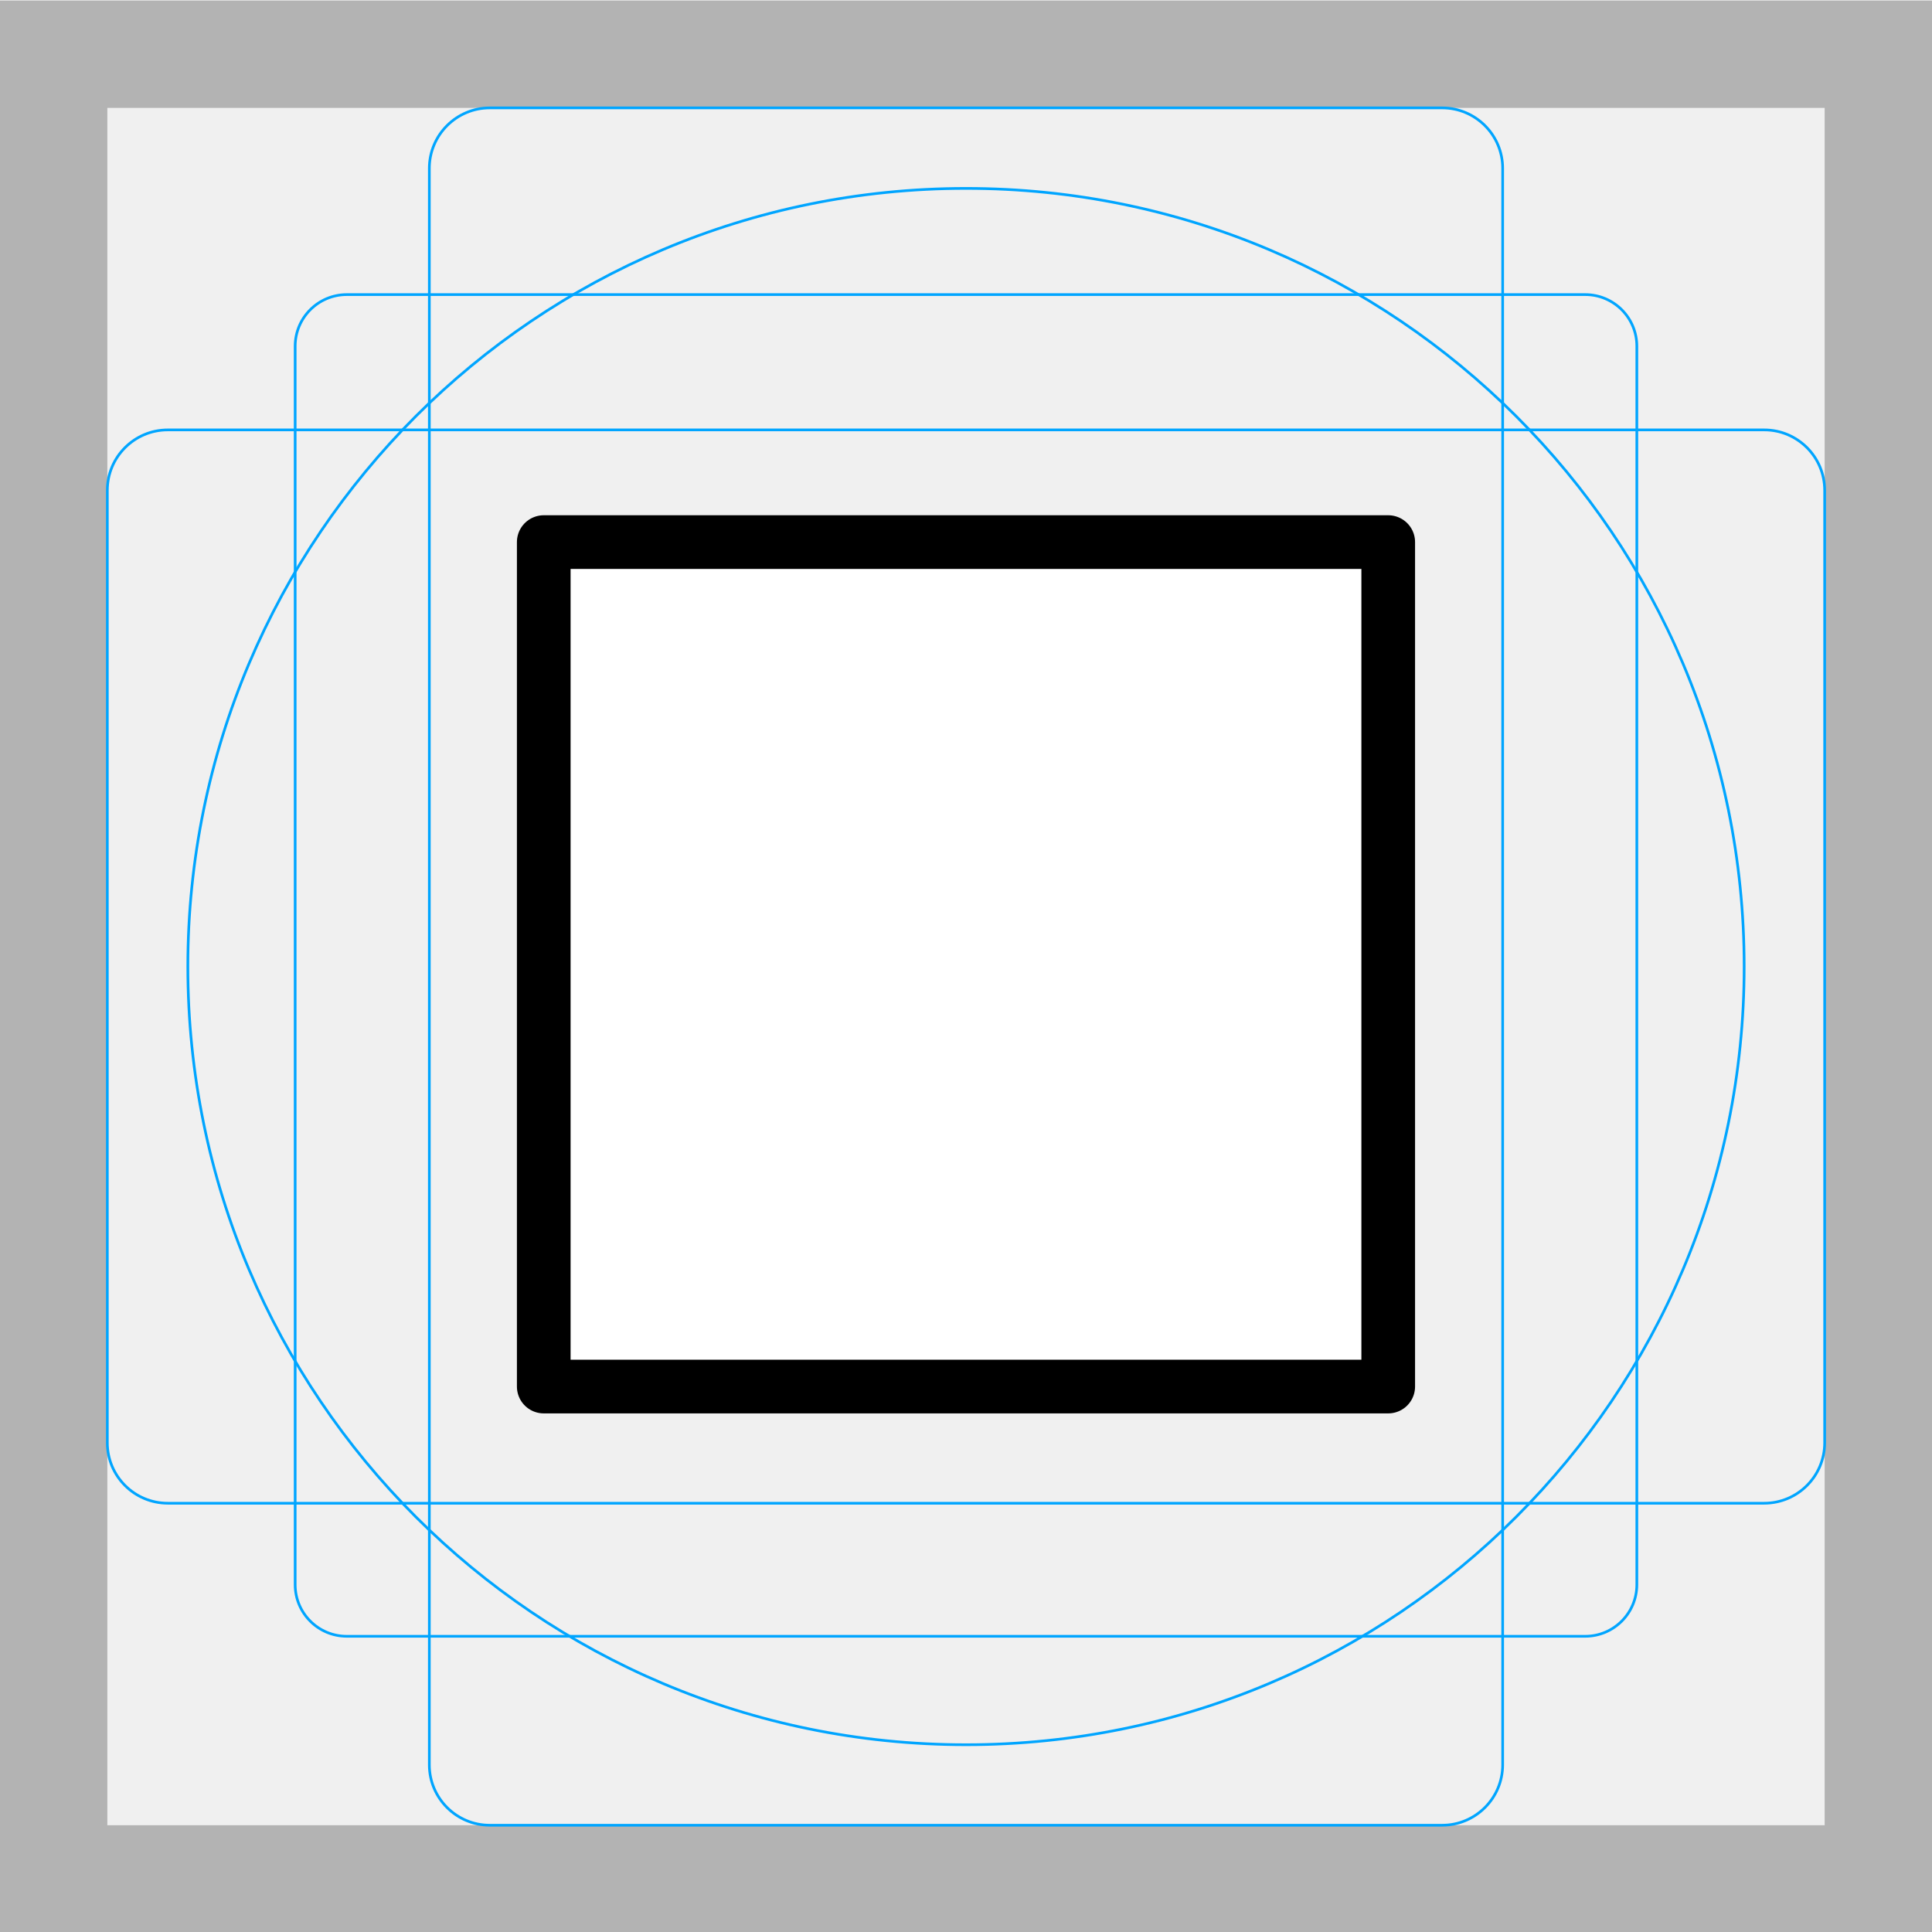
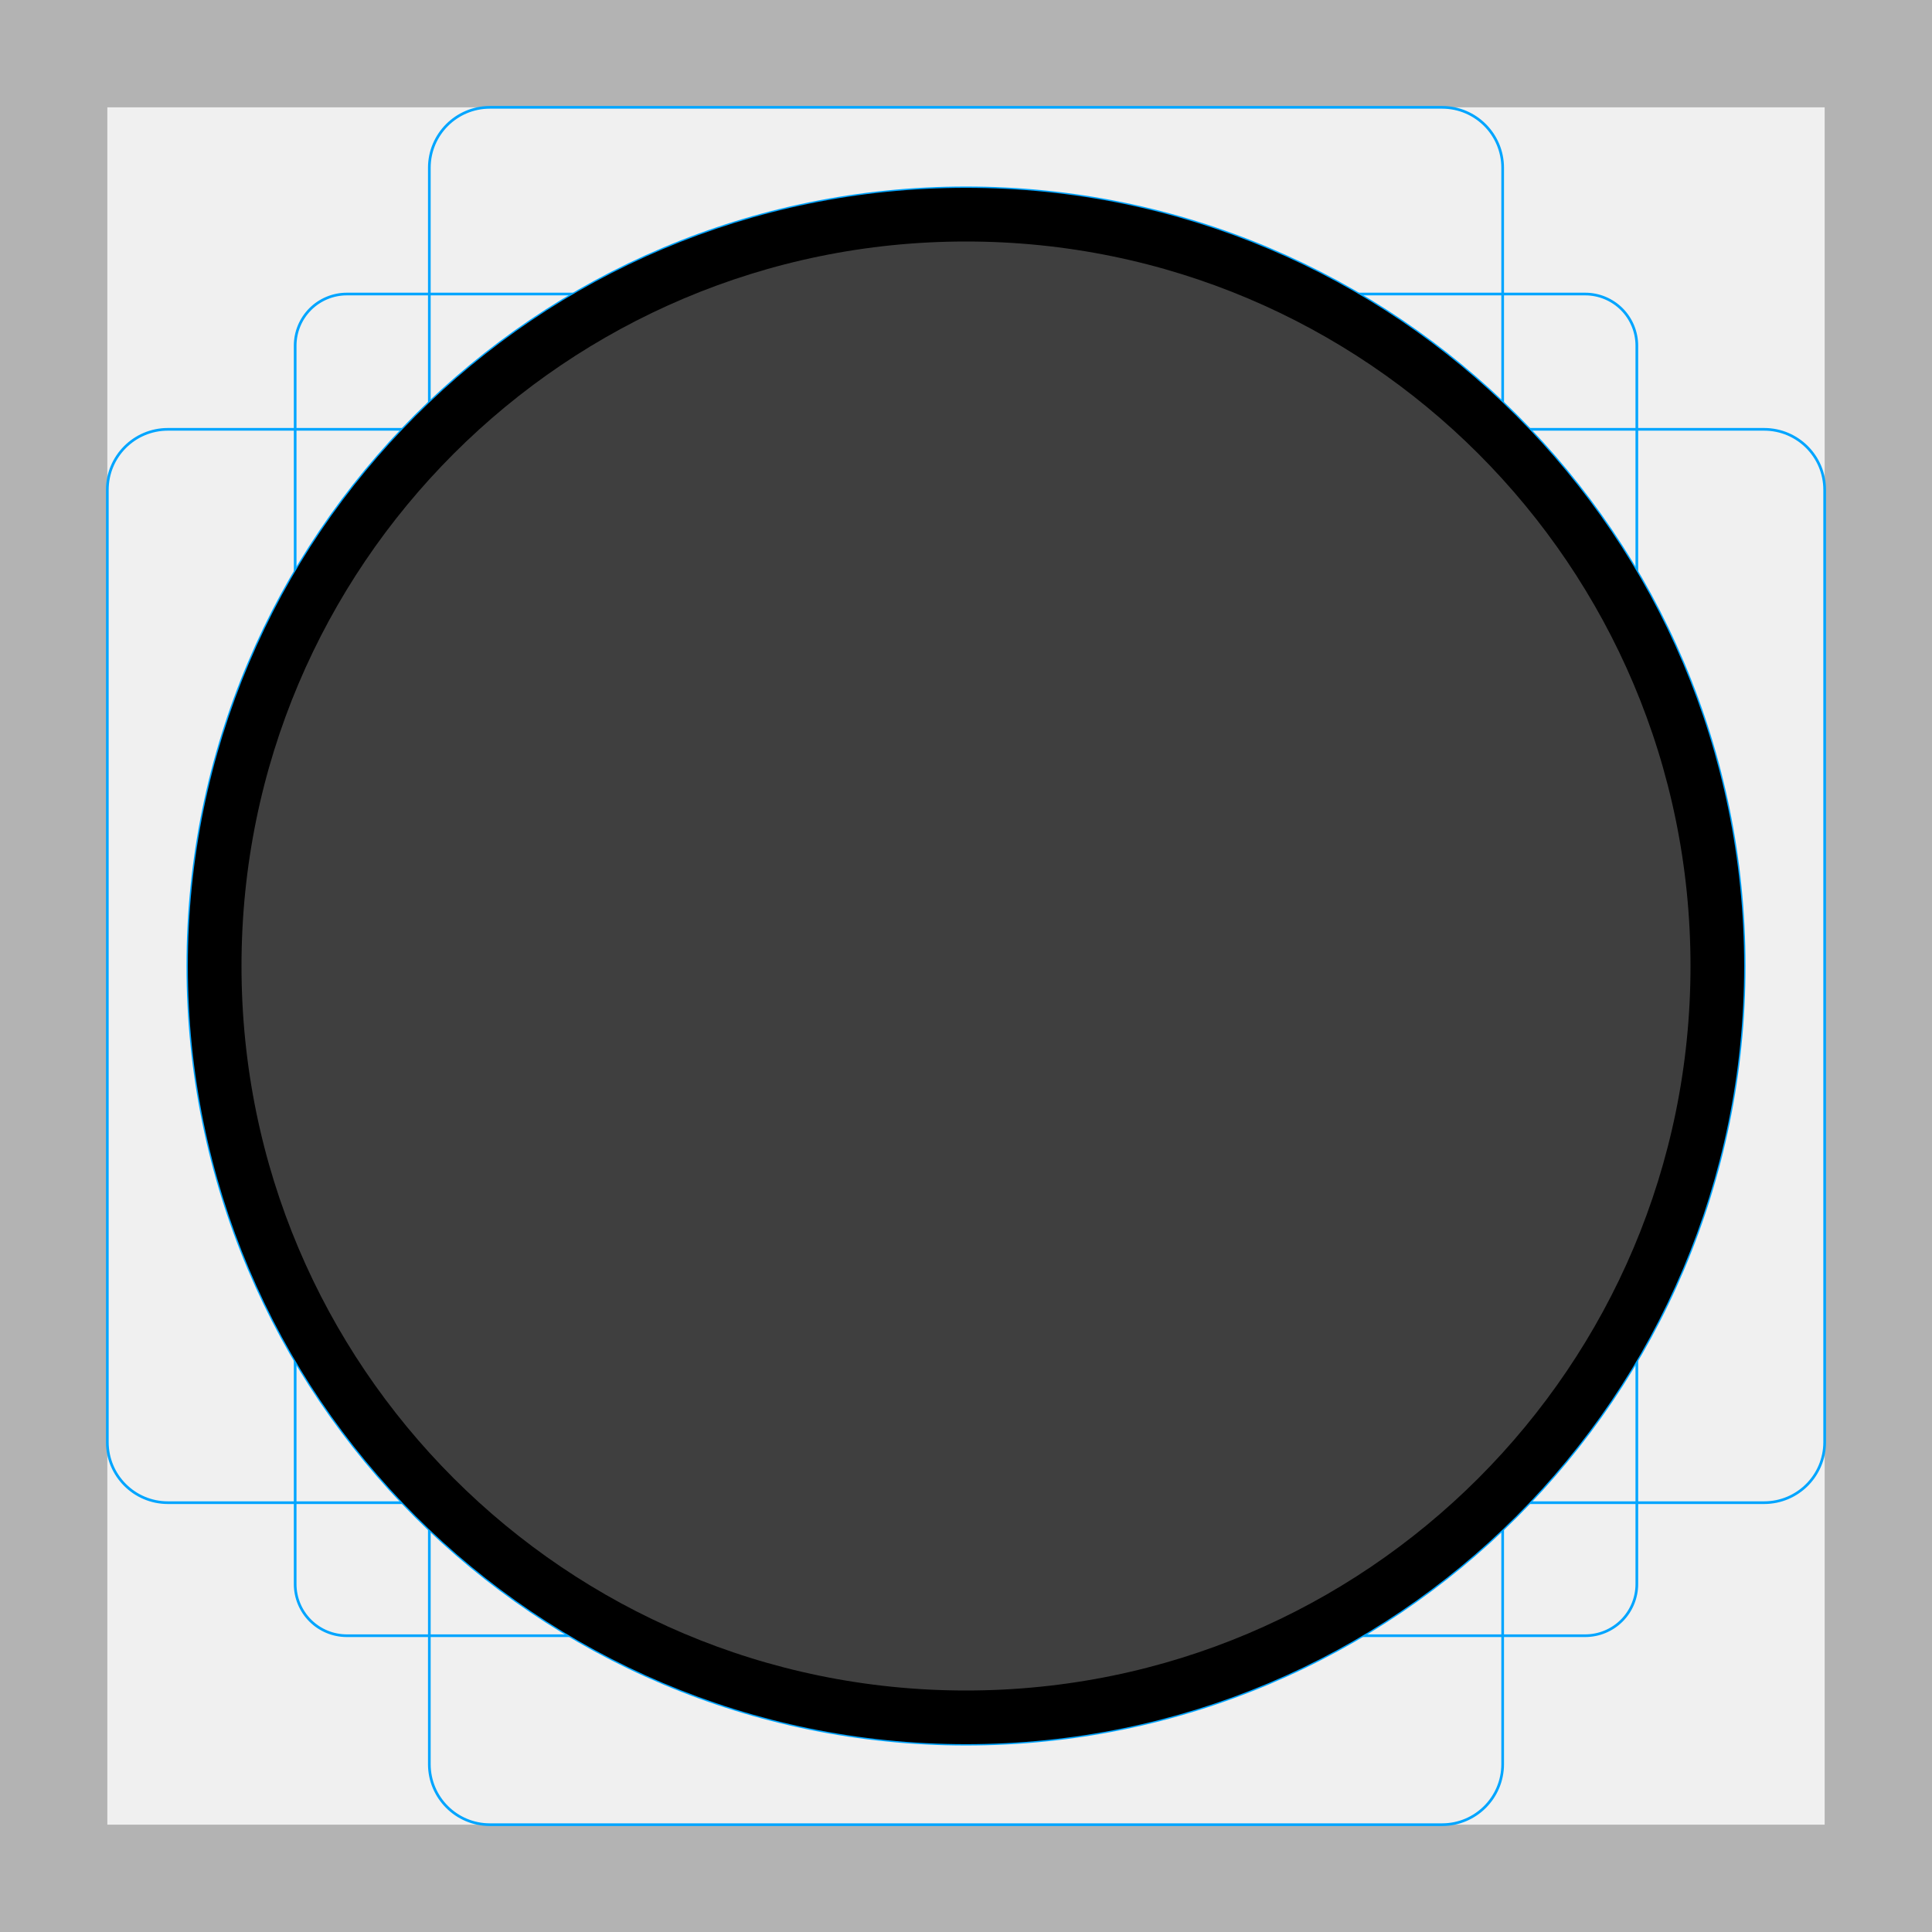
<svg xmlns="http://www.w3.org/2000/svg" id="emoji" viewBox="0 0 72 72">
  <g id="grid">
-     <path fill="#b3b3b3" d="M68,4.021v64H4v-64H68m4-4H0v72H72v-72Z" />
-     <path fill="none" stroke="#00a5ff" stroke-miterlimit="10" stroke-width="0.1" d="M12.923,10.979H59.077A1.923,1.923,0,0,1,61,12.902V59.056a1.923,1.923,0,0,1-1.923,1.923H12.923A1.923,1.923,0,0,1,11,59.056V12.902A1.923,1.923,0,0,1,12.923,10.979Z" />
-     <rect x="16" y="4.021" rx="2.254" width="40" height="64" fill="none" stroke="#00a5ff" stroke-miterlimit="10" stroke-width="0.1" />
-     <rect x="16" y="4.021" rx="2.254" width="40" height="64" transform="translate(72.0209 0.0209) rotate(90)" fill="none" stroke="#00a5ff" stroke-miterlimit="10" stroke-width="0.1" />
-     <circle cx="36" cy="36.021" r="29" fill="none" stroke="#00a5ff" stroke-miterlimit="10" stroke-width="0.1" />
+     <path fill="#B3B3B3" d="M68 4V68H4V4H68ZM72 0H0V72H72V0Z" />
+     <path fill="none" stroke="#00A5FF" stroke-miterlimit="10" stroke-width="0.1" d="M12.923 10.958H59.077C59.587 10.958 60.076 11.161 60.437 11.521C60.797 11.882 61 12.371 61 12.881V59.035C61 59.545 60.797 60.034 60.437 60.395C60.076 60.756 59.587 60.958 59.077 60.958H12.923C12.413 60.958 11.924 60.756 11.563 60.395C11.203 60.034 11 59.545 11 59.035V12.881C11 12.371 11.203 11.882 11.563 11.521C11.924 11.161 12.413 10.958 12.923 10.958V10.958Z" />
+     <path fill="none" stroke="#00A5FF" stroke-miterlimit="10" stroke-width="0.1" d="M53.746 4H18.254C17.009 4 16 5.009 16 6.254V65.746C16 66.991 17.009 68 18.254 68H53.746C54.991 68 56 66.991 56 65.746V6.254C56 5.009 54.991 4 53.746 4Z" />
+     <path fill="none" stroke="#00A5FF" stroke-miterlimit="10" stroke-width="0.1" d="M68 53.746V18.254C68 17.009 66.991 16 65.746 16L6.254 16C5.009 16 4 17.009 4 18.254V53.746C4 54.991 5.009 56 6.254 56L65.746 56C66.991 56 68 54.991 68 53.746Z" />
+     <path fill="none" stroke="#00A5FF" stroke-miterlimit="10" stroke-width="0.1" d="M36 65C52.016 65 65 52.016 65 36C65 19.984 52.016 7 36 7C19.984 7 7 19.984 7 36C7 52.016 19.984 65 36 65Z" />
+   </g>
+   <g id="line-supplement">
+     <path fill="#000" d="M36 64C51.464 64 64 51.464 64 36C64 20.536 51.464 8 36 8C20.536 8 8 20.536 8 36C8 51.464 20.536 64 36 64Z" />
  </g>
  <g id="color">
-     <rect x="20.264" y="20.202" width="31.471" height="31.471" fill="#ffffff" stroke="none" stroke-linecap="round" stroke-linejoin="round" stroke-width="2" />
+     <path fill="#3F3F3F" d="M36 64C51.464 64 64 51.464 64 36C64 20.536 51.464 8 36 8C20.536 8 8 20.536 8 36C8 51.464 20.536 64 36 64Z" />
  </g>
  <g id="line">
-     <rect x="20.264" y="20.202" width="31.471" height="31.471" fill="none" stroke="#000" stroke-linecap="round" stroke-linejoin="round" stroke-width="2" />
+     <path fill="none" stroke="#000" stroke-linejoin="round" stroke-width="2" d="M36 64C51.464 64 64 51.464 64 36C64 20.536 51.464 8 36 8C20.536 8 8 20.536 8 36C8 51.464 20.536 64 36 64Z" />
  </g>
</svg>
